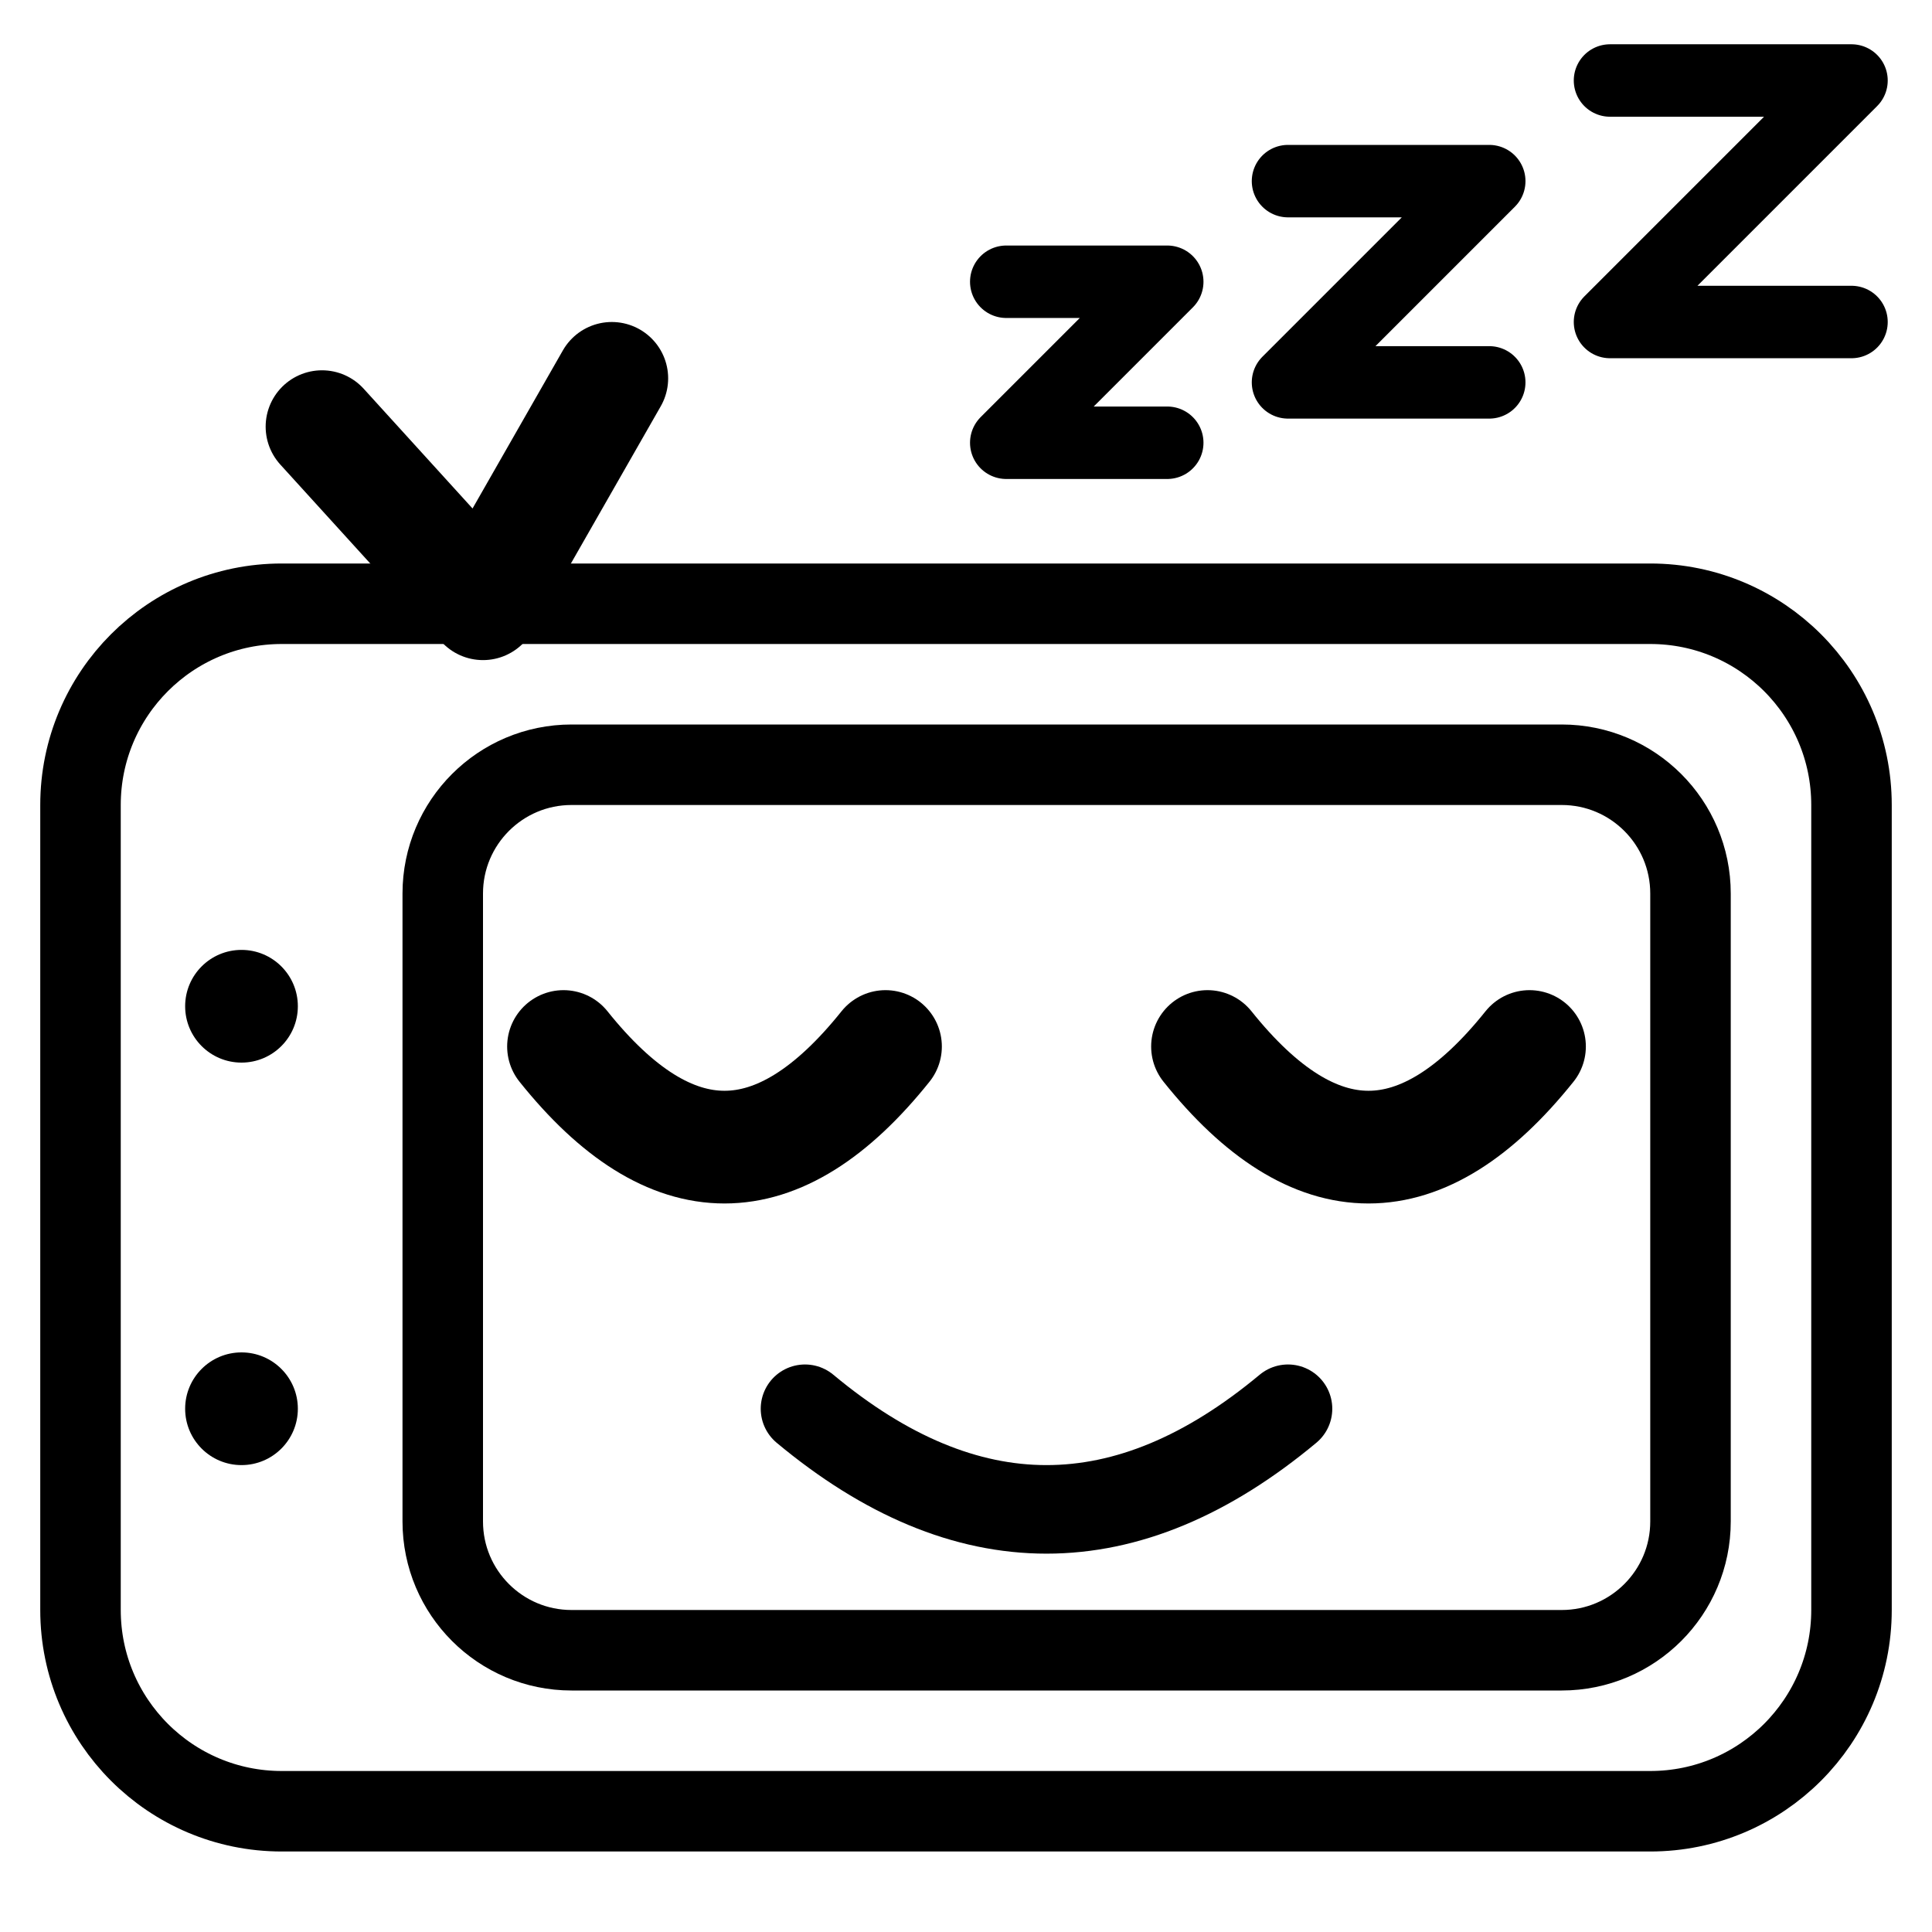
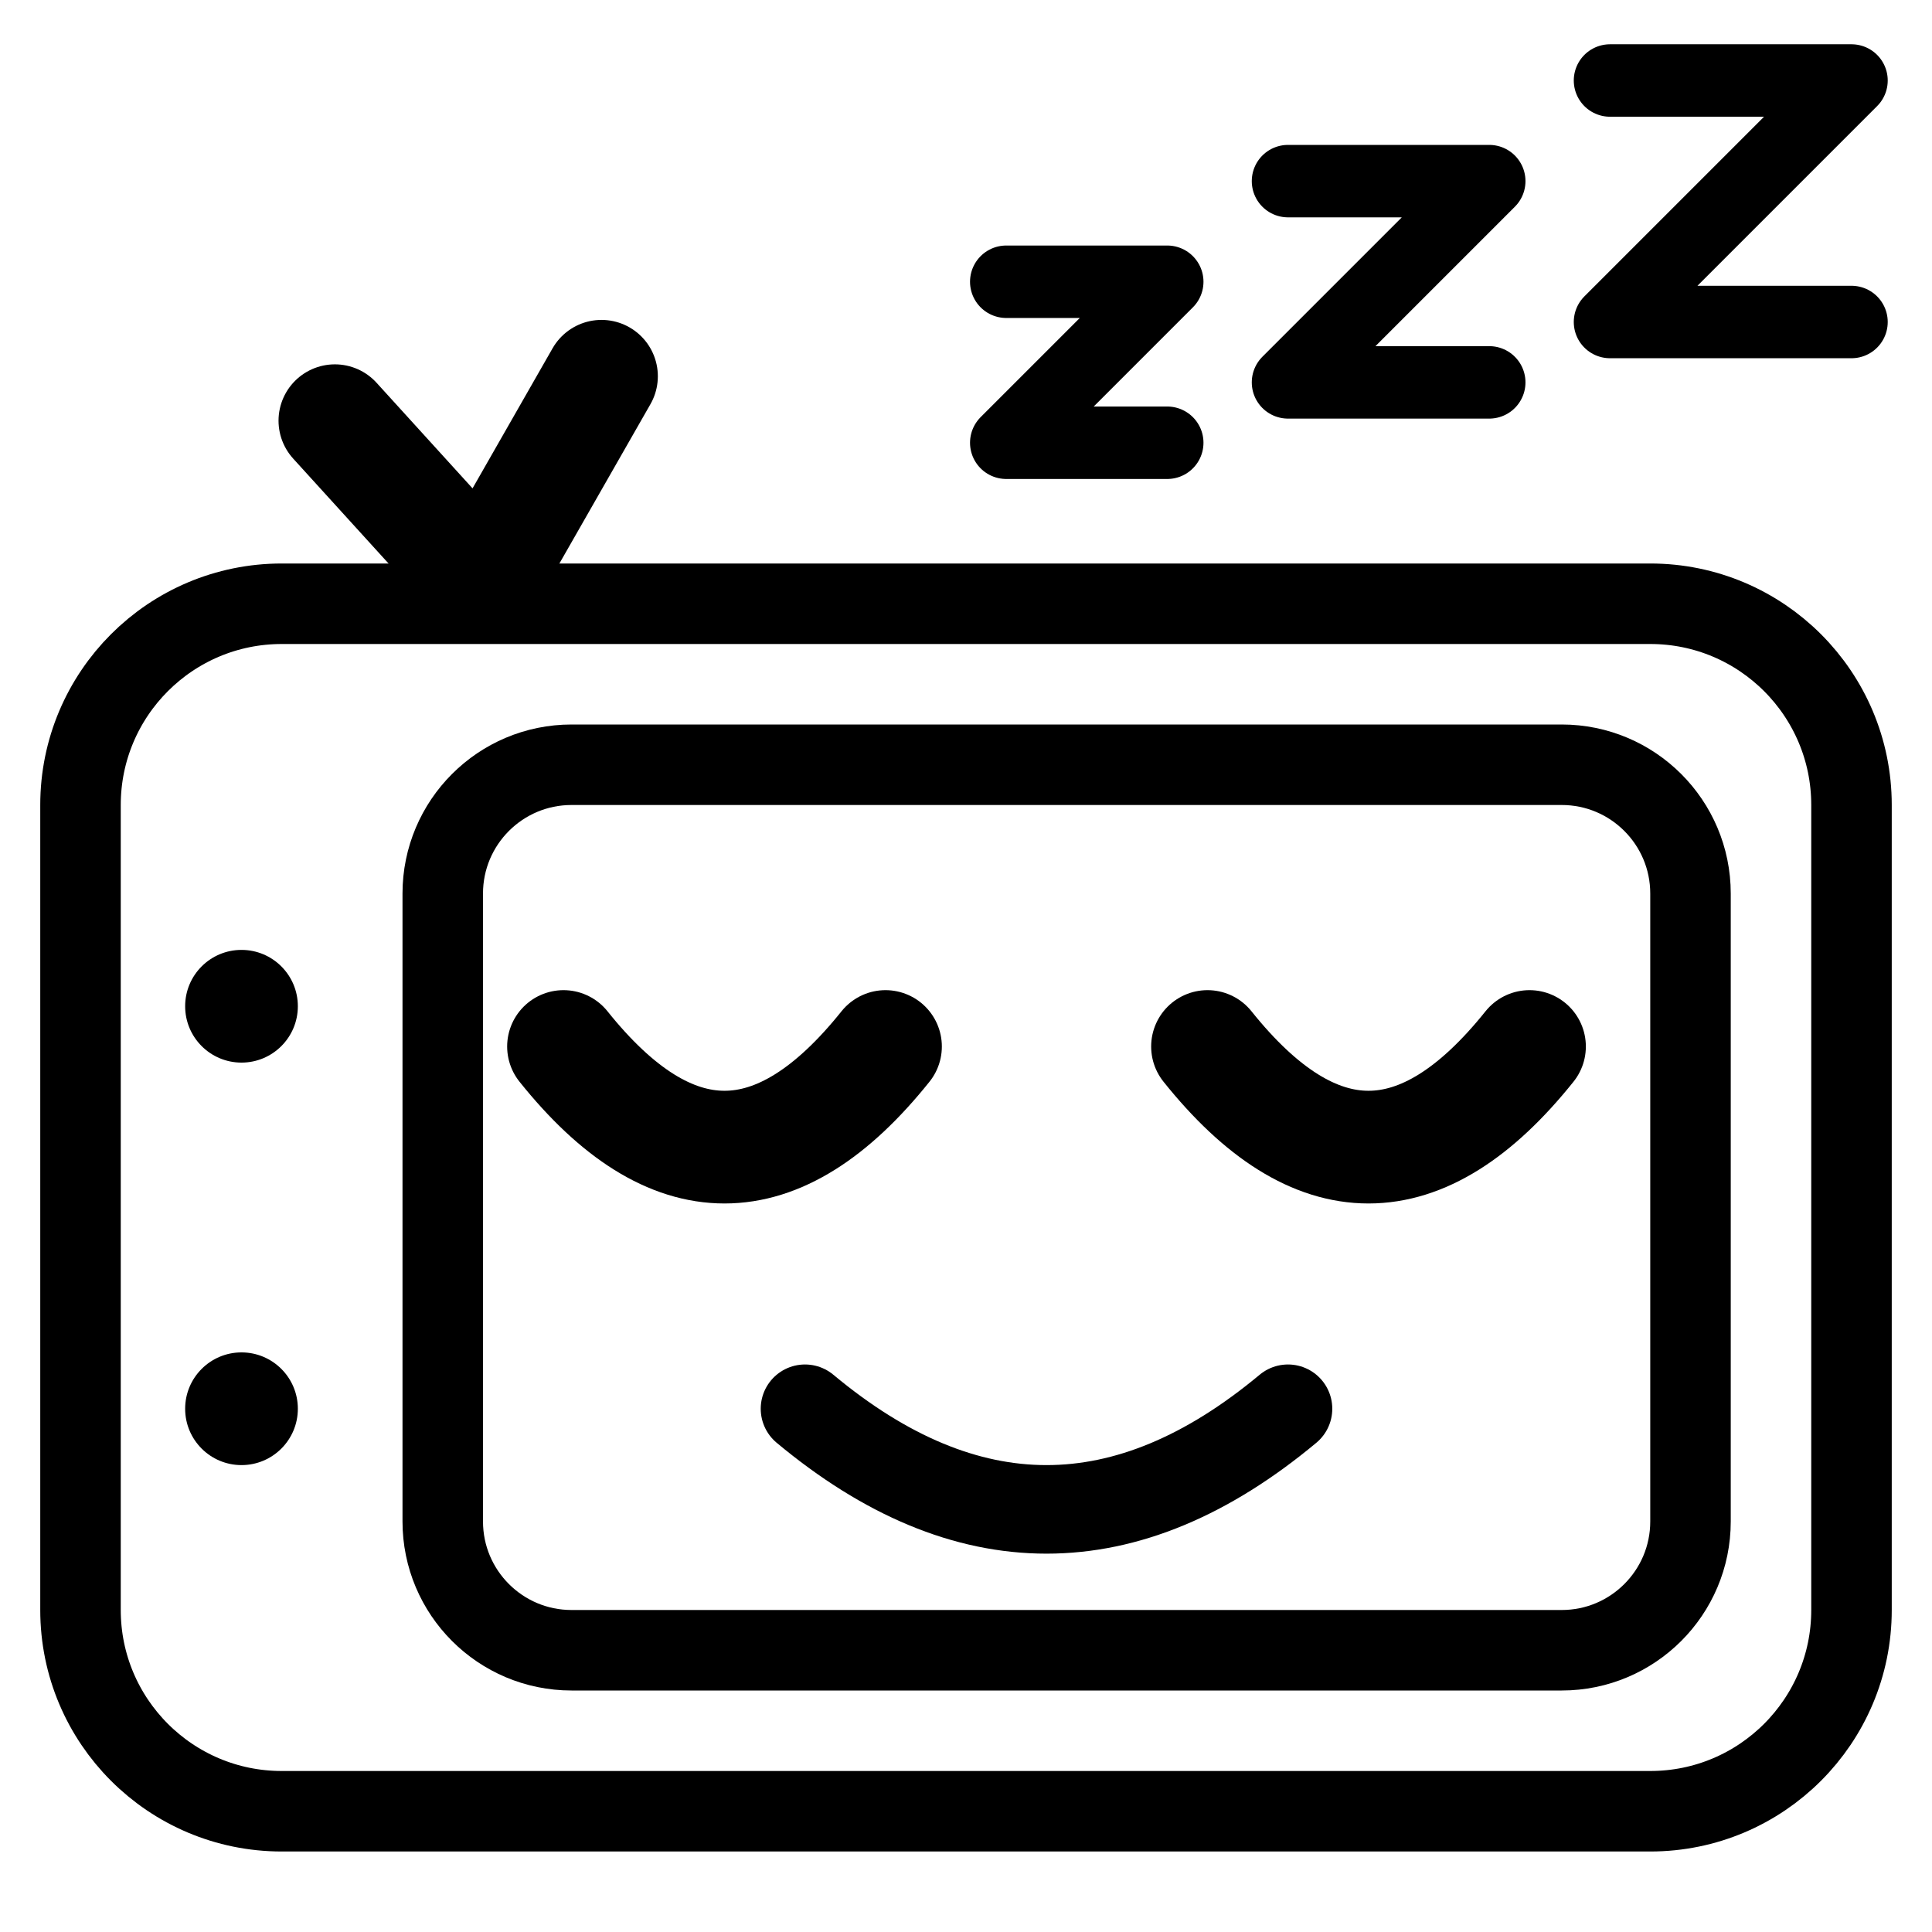
<svg xmlns="http://www.w3.org/2000/svg" width="24" height="24" viewBox="0 0 24 24" role="img" aria-labelledby="menu-off-title menu-off-description">
  <g id="television-frame" fill="none" stroke="#000" stroke-width="1.4" stroke-linecap="round" stroke-linejoin="round">
-     <path id="left-rabbit-ears" d="M4 5.3L6 7.5L7.6 4.7" />
+     <path id="left-rabbit-ears" d="M4.16 5.226L6 7.25L7.472 4.674" />
    <rect id="cabinet" x="1" y="7.5" width="22" height="15" rx="2.5" stroke-width="1" />
    <rect id="inset-screen" x="5.5" y="9.5" width="15.5" height="11" rx="1.6" stroke-width="1" />
    <path id="closed-eyes" d="M7 13Q9 15.5 11 13M15 13Q17 15.5 19 13" />
    <path id="smile" d="M10 17.5Q13 20 16 17.5" stroke-width="1.1" />
  </g>
  <g id="left-selectors" fill="#000">
    <circle cx="3" cy="12.5" r="0.7" />
    <circle cx="3" cy="17.5" r="0.7" />
  </g>
  <g id="right-sleep-marks" fill="none" stroke="#000" stroke-width="0.9" stroke-linecap="round" stroke-linejoin="round">
    <path d="M12.5 3.5H14.5L12.5 5.5H14.5" />
    <path d="M16 2.25H18.5L16 4.75H18.5" />
    <path d="M20 1H23L20 4H23" />
  </g>
</svg>
